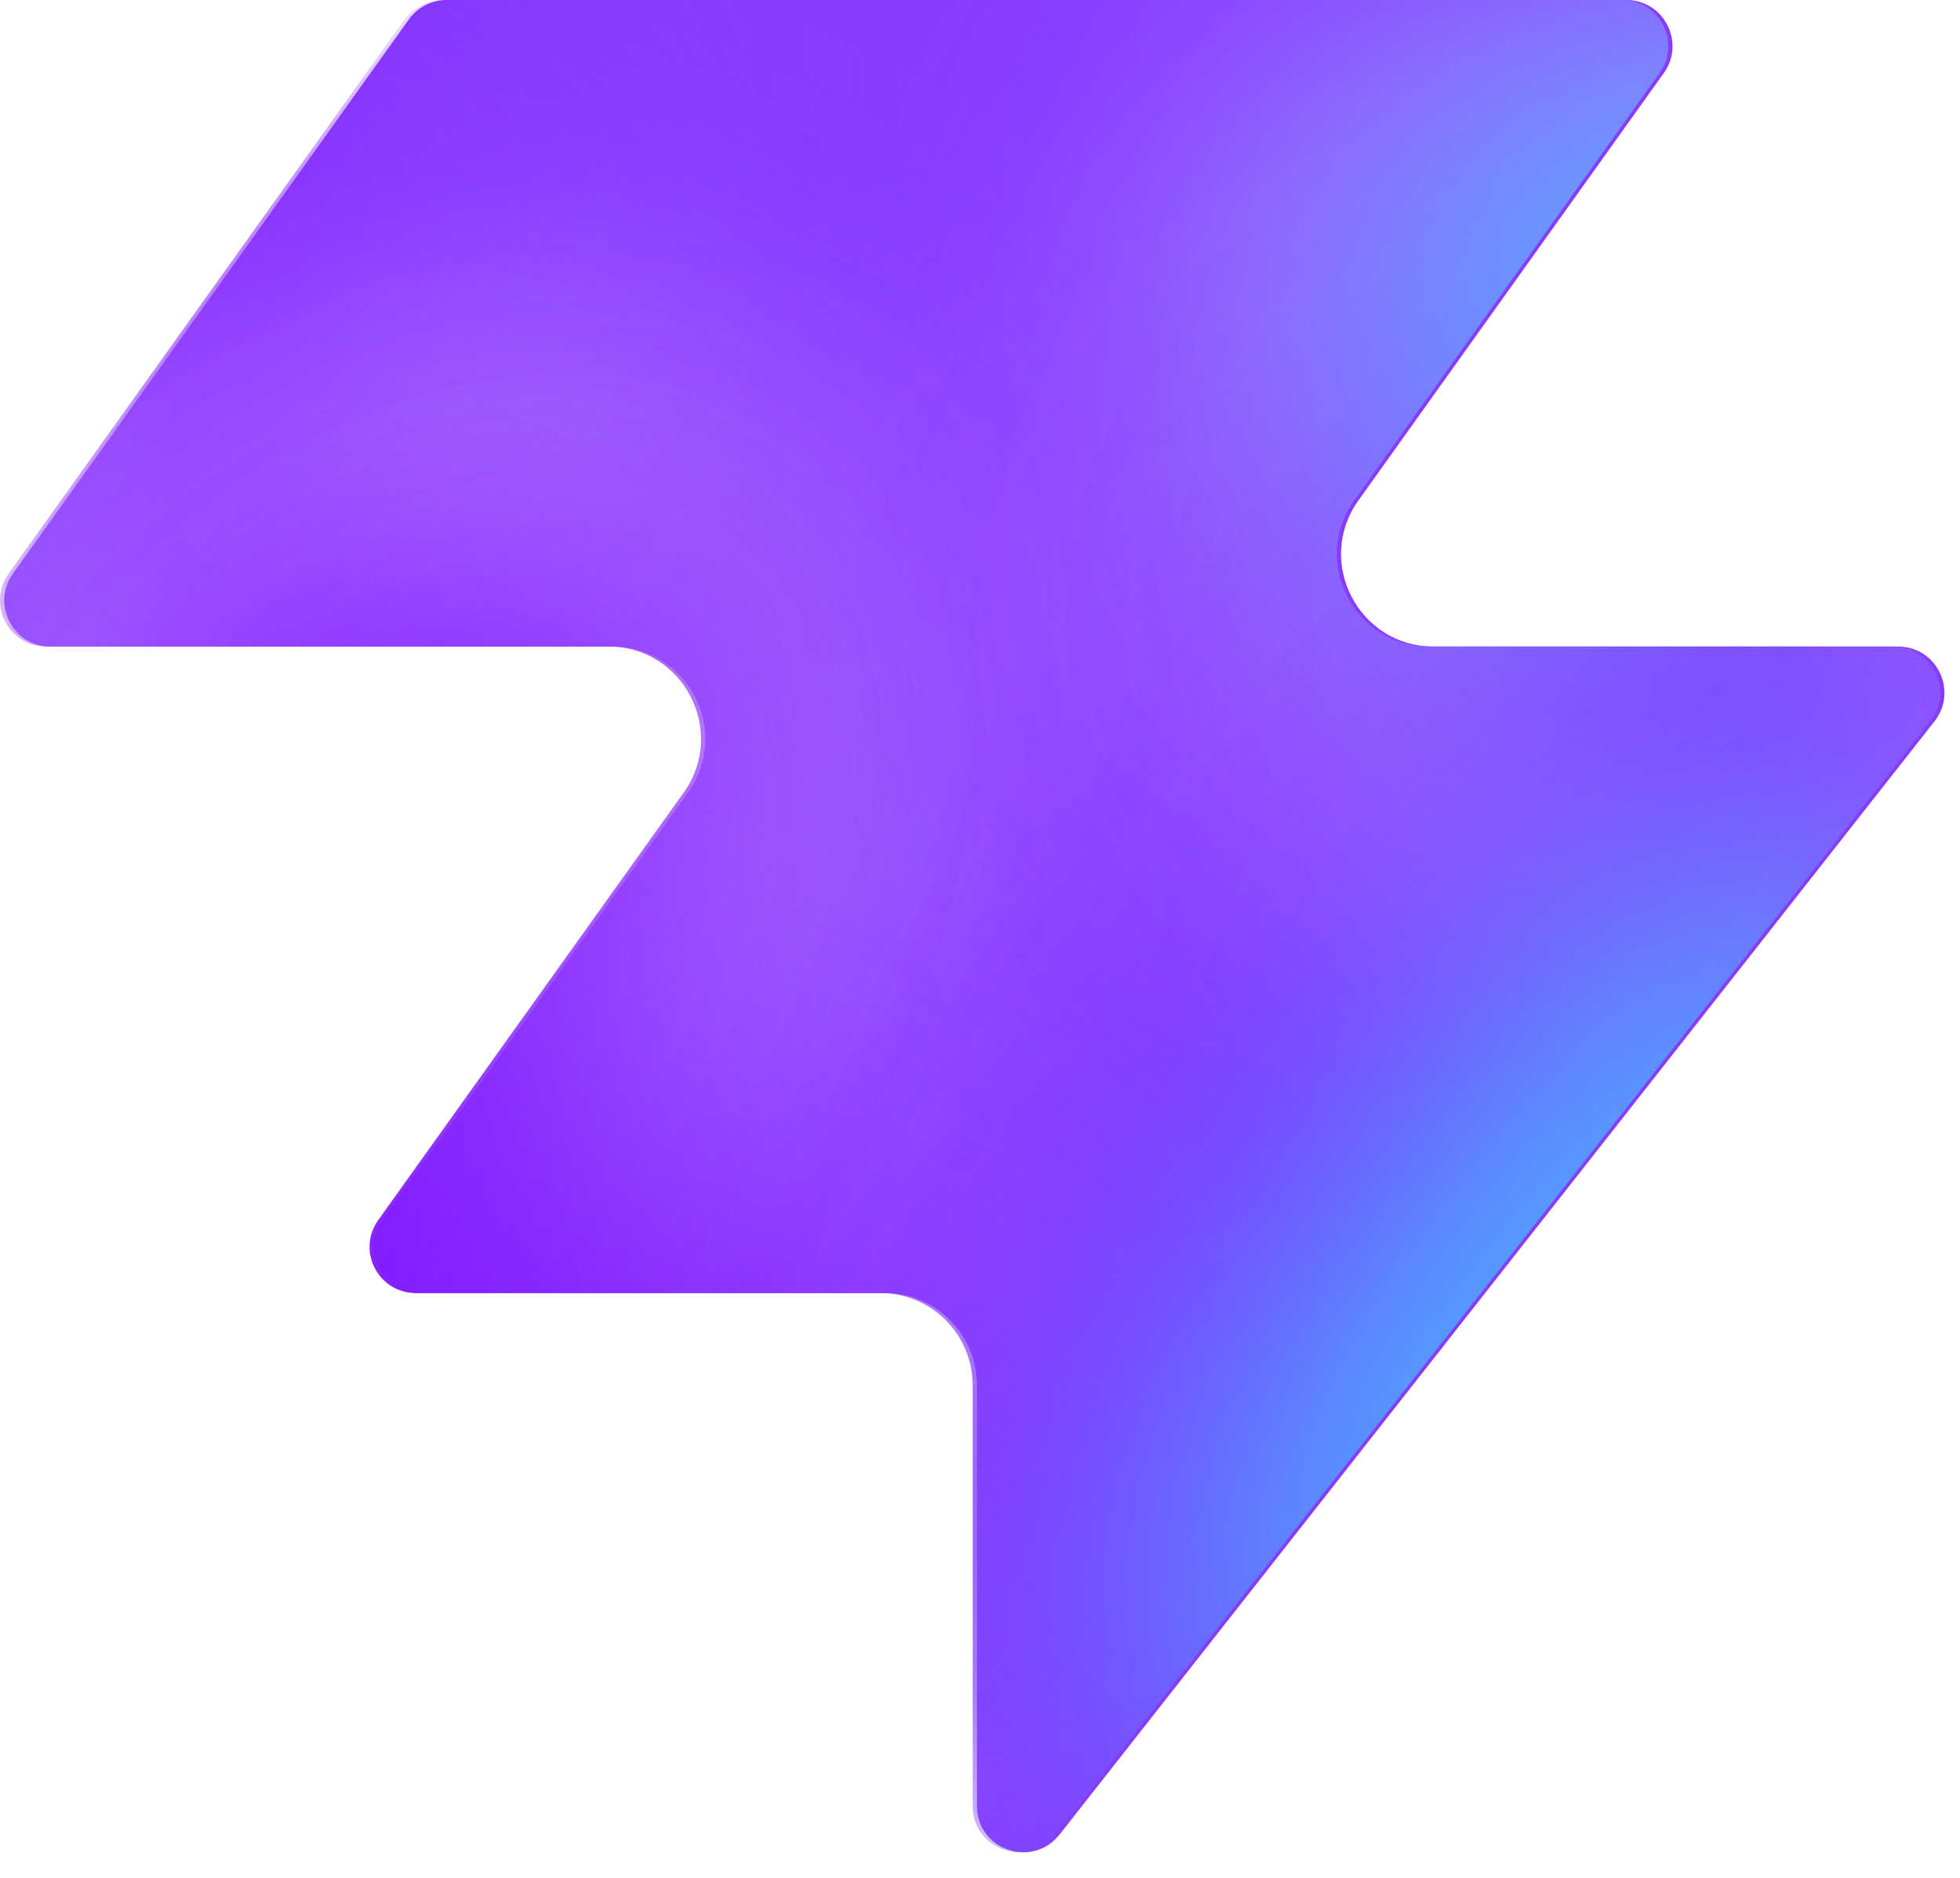
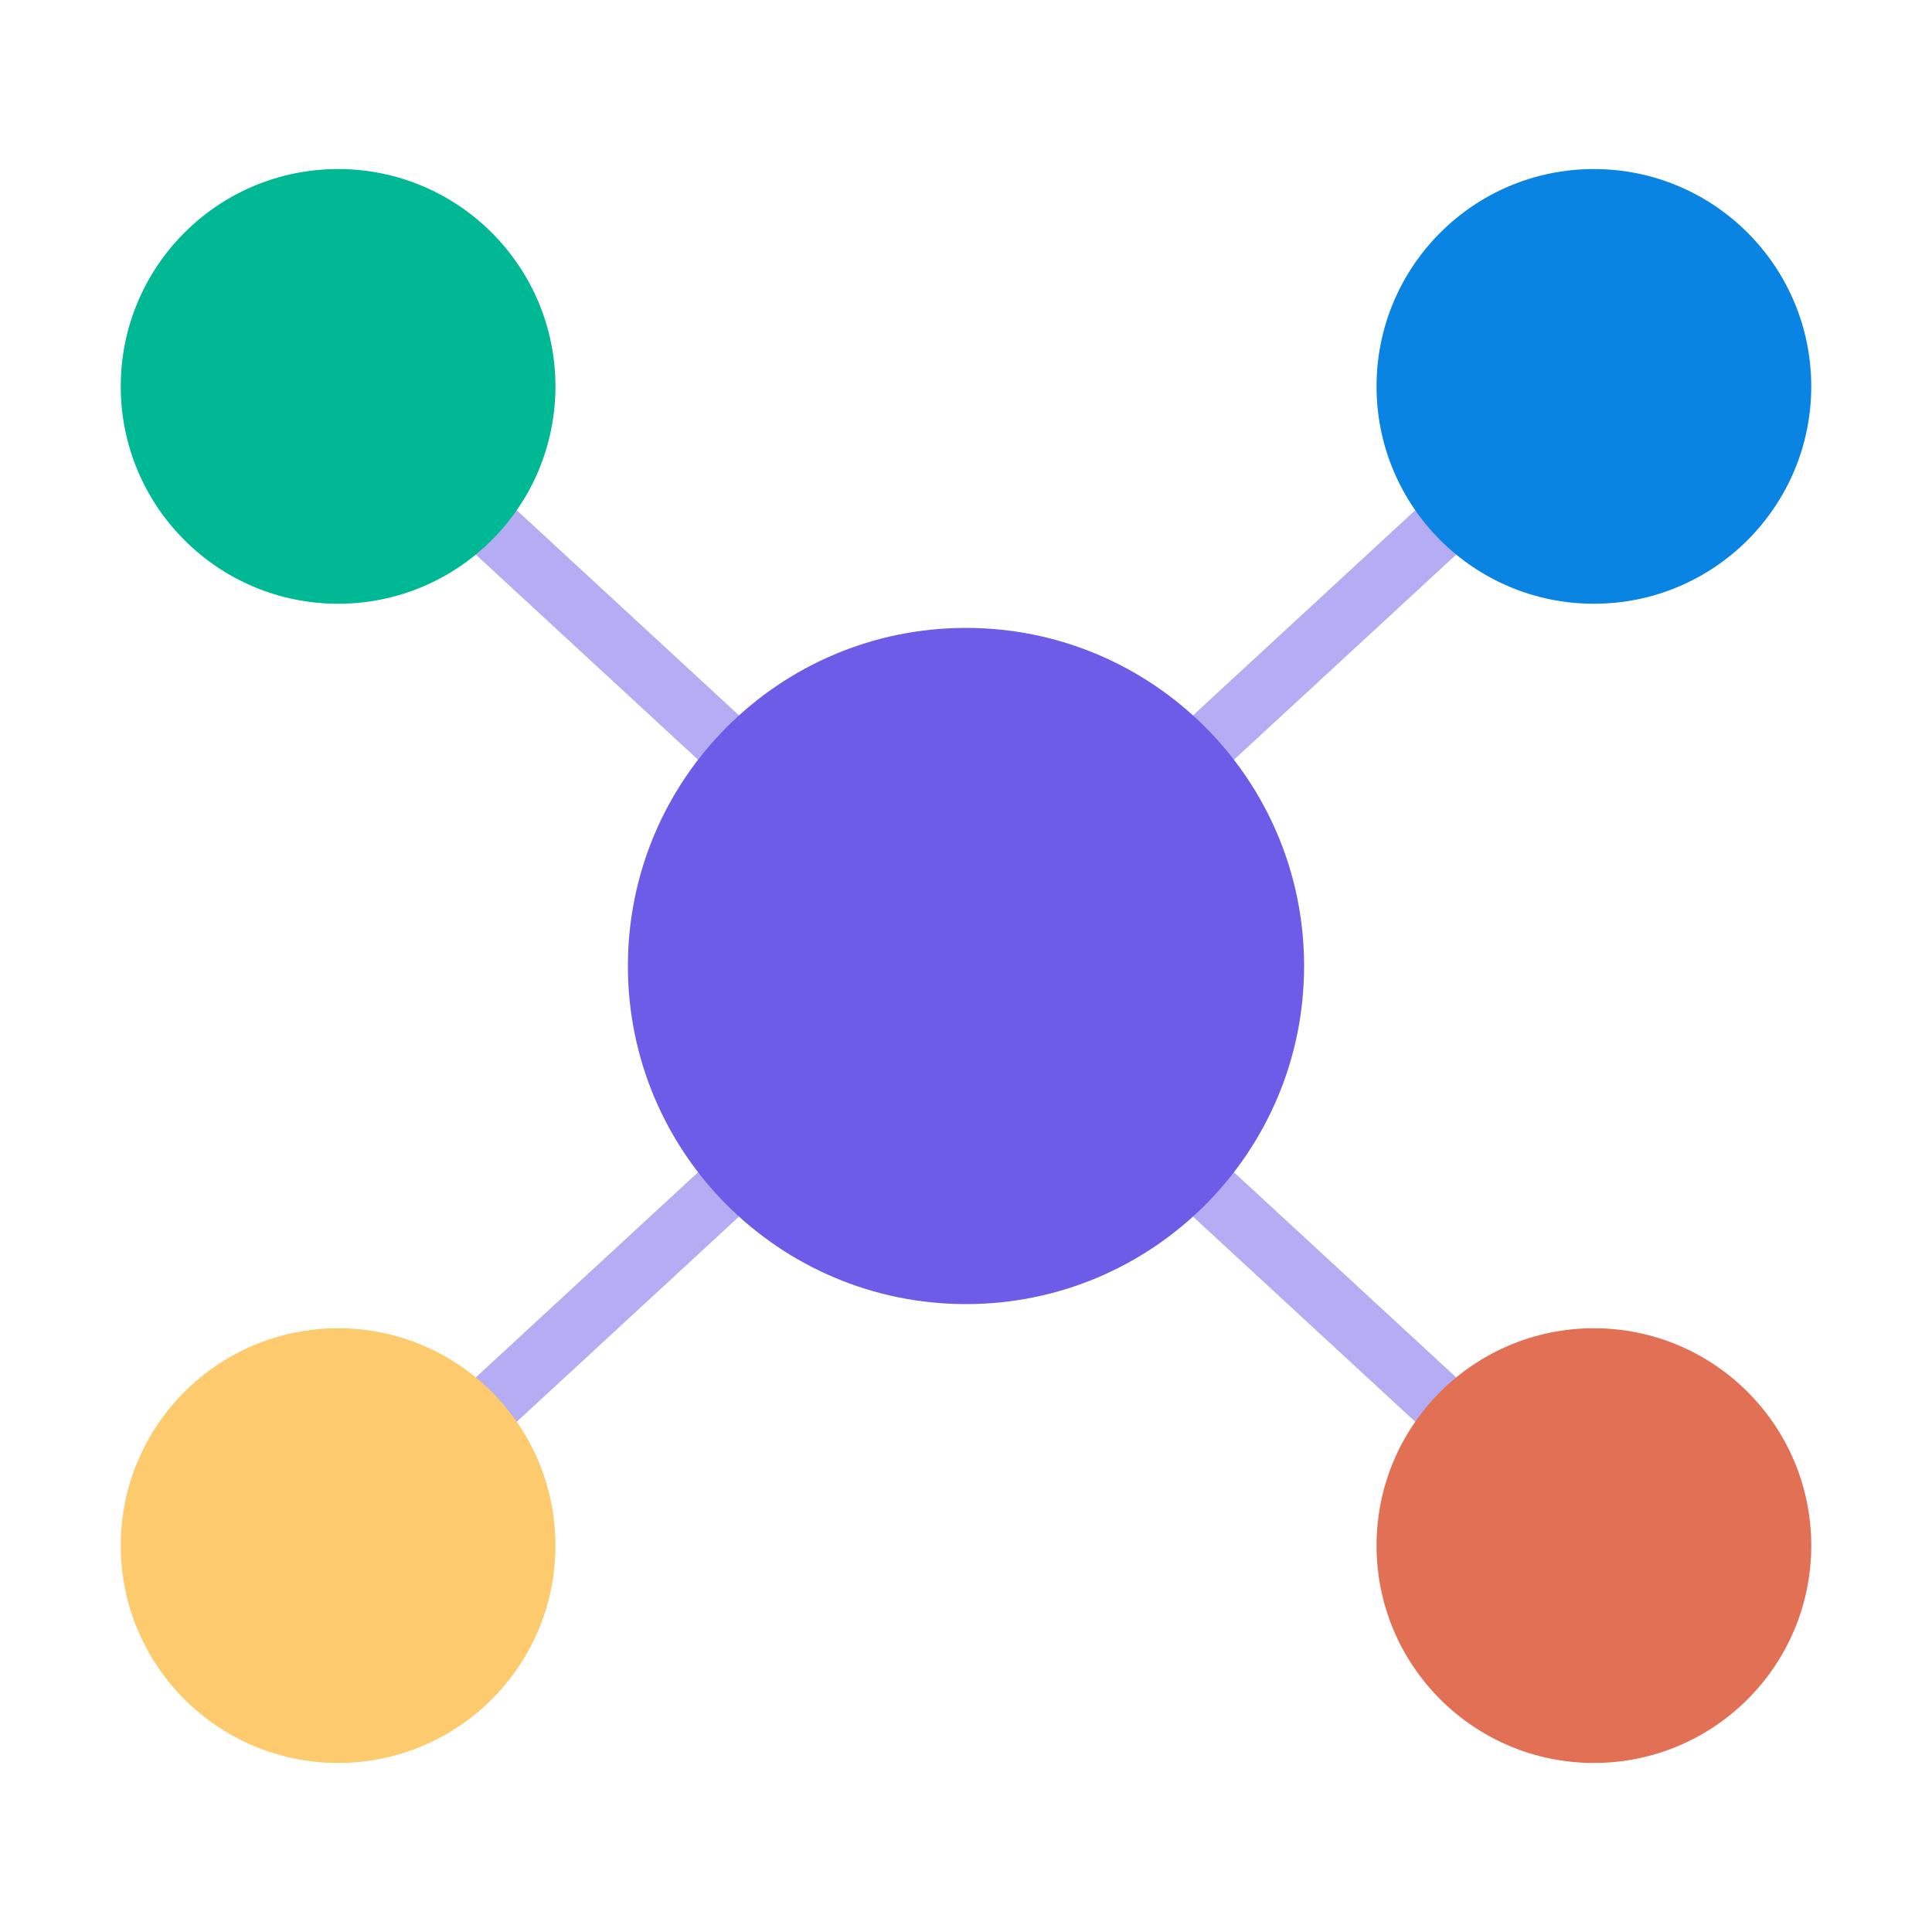
- <svg xmlns="http://www.w3.org/2000/svg" width="48" height="46" fill="none" viewBox="0 0 48 46">
-   <path fill="#863bff" d="M25.946 44.938c-.664.845-2.021.375-2.021-.698V33.937a2.26 2.26 0 0 0-2.262-2.262H10.287c-.92 0-1.456-1.04-.92-1.788l7.48-10.471c1.07-1.497 0-3.578-1.842-3.578H1.237c-.92 0-1.456-1.04-.92-1.788L10.013.474c.214-.297.556-.474.92-.474h28.894c.92 0 1.456 1.04.92 1.788l-7.48 10.471c-1.07 1.498 0 3.579 1.842 3.579h11.377c.943 0 1.473 1.088.89 1.83L25.947 44.94z" style="fill:#863bff;fill:color(display-p3 .525 .23 1);fill-opacity:1" />
-   <mask id="a" width="48" height="46" x="0" y="0" maskUnits="userSpaceOnUse" style="mask-type:alpha">
-     <path fill="#000" d="M25.842 44.938c-.664.844-2.021.375-2.021-.698V33.937a2.26 2.26 0 0 0-2.262-2.262H10.183c-.92 0-1.456-1.04-.92-1.788l7.48-10.471c1.07-1.498 0-3.579-1.842-3.579H1.133c-.92 0-1.456-1.04-.92-1.787L9.91.473c.214-.297.556-.474.92-.474h28.894c.92 0 1.456 1.04.92 1.788l-7.48 10.471c-1.07 1.498 0 3.578 1.842 3.578h11.377c.943 0 1.473 1.088.89 1.832L25.843 44.94z" style="fill:#000;fill-opacity:1" />
-   </mask>
-   <g mask="url(#a)">
-     <g filter="url(#b)">
-       <ellipse cx="5.508" cy="14.704" fill="#ede6ff" rx="5.508" ry="14.704" style="fill:#ede6ff;fill:color(display-p3 .927 .903 1);fill-opacity:1" transform="matrix(.00324 1 1 -.00324 -4.47 31.516)" />
-     </g>
-     <g filter="url(#c)">
-       <ellipse cx="10.399" cy="29.851" fill="#ede6ff" rx="10.399" ry="29.851" style="fill:#ede6ff;fill:color(display-p3 .927 .903 1);fill-opacity:1" transform="matrix(.00324 1 1 -.00324 -39.328 7.883)" />
-     </g>
-     <g filter="url(#d)">
-       <ellipse cx="5.508" cy="30.487" fill="#7e14ff" rx="5.508" ry="30.487" style="fill:#7e14ff;fill:color(display-p3 .492 .077 1);fill-opacity:1" transform="rotate(89.814 -25.913 -14.639)scale(1 -1)" />
-     </g>
-     <g filter="url(#e)">
-       <ellipse cx="5.508" cy="30.599" fill="#7e14ff" rx="5.508" ry="30.599" style="fill:#7e14ff;fill:color(display-p3 .492 .077 1);fill-opacity:1" transform="rotate(89.814 -32.644 -3.334)scale(1 -1)" />
-     </g>
-     <g filter="url(#f)">
-       <ellipse cx="5.508" cy="30.599" fill="#7e14ff" rx="5.508" ry="30.599" style="fill:#7e14ff;fill:color(display-p3 .492 .077 1);fill-opacity:1" transform="matrix(.00324 1 1 -.00324 -34.34 30.47)" />
-     </g>
-     <g filter="url(#g)">
-       <ellipse cx="14.072" cy="22.078" fill="#ede6ff" rx="14.072" ry="22.078" style="fill:#ede6ff;fill:color(display-p3 .927 .903 1);fill-opacity:1" transform="rotate(93.35 24.506 48.493)scale(-1 1)" />
-     </g>
-     <g filter="url(#h)">
-       <ellipse cx="3.47" cy="21.501" fill="#7e14ff" rx="3.47" ry="21.501" style="fill:#7e14ff;fill:color(display-p3 .492 .077 1);fill-opacity:1" transform="rotate(89.009 28.708 47.59)scale(-1 1)" />
-     </g>
-     <g filter="url(#i)">
-       <ellipse cx="3.47" cy="21.501" fill="#7e14ff" rx="3.47" ry="21.501" style="fill:#7e14ff;fill:color(display-p3 .492 .077 1);fill-opacity:1" transform="rotate(89.009 28.708 47.59)scale(-1 1)" />
-     </g>
-     <g filter="url(#j)">
-       <ellipse cx=".387" cy="8.972" fill="#7e14ff" rx="4.407" ry="29.108" style="fill:#7e14ff;fill:color(display-p3 .492 .077 1);fill-opacity:1" transform="rotate(39.51 .387 8.972)" />
-     </g>
-     <g filter="url(#k)">
-       <ellipse cx="47.523" cy="-6.092" fill="#7e14ff" rx="4.407" ry="29.108" style="fill:#7e14ff;fill:color(display-p3 .492 .077 1);fill-opacity:1" transform="rotate(37.892 47.523 -6.092)" />
-     </g>
-     <g filter="url(#l)">
-       <ellipse cx="41.412" cy="6.333" fill="#47bfff" rx="5.971" ry="9.665" style="fill:#47bfff;fill:color(display-p3 .28 .748 1);fill-opacity:1" transform="rotate(37.892 41.412 6.333)" />
-     </g>
-     <g filter="url(#m)">
-       <ellipse cx="-1.879" cy="38.332" fill="#7e14ff" rx="4.407" ry="29.108" style="fill:#7e14ff;fill:color(display-p3 .492 .077 1);fill-opacity:1" transform="rotate(37.892 -1.88 38.332)" />
-     </g>
-     <g filter="url(#n)">
-       <ellipse cx="-1.879" cy="38.332" fill="#7e14ff" rx="4.407" ry="29.108" style="fill:#7e14ff;fill:color(display-p3 .492 .077 1);fill-opacity:1" transform="rotate(37.892 -1.88 38.332)" />
-     </g>
-     <g filter="url(#o)">
-       <ellipse cx="35.651" cy="29.907" fill="#7e14ff" rx="4.407" ry="29.108" style="fill:#7e14ff;fill:color(display-p3 .492 .077 1);fill-opacity:1" transform="rotate(37.892 35.651 29.907)" />
-     </g>
-     <g filter="url(#p)">
-       <ellipse cx="38.418" cy="32.4" fill="#47bfff" rx="5.971" ry="15.297" style="fill:#47bfff;fill:color(display-p3 .28 .748 1);fill-opacity:1" transform="rotate(37.892 38.418 32.4)" />
-     </g>
-   </g>
-   <defs>
-     <filter id="b" width="60.045" height="41.654" x="-19.77" y="16.149" color-interpolation-filters="sRGB" filterUnits="userSpaceOnUse">
-       <feFlood flood-opacity="0" result="BackgroundImageFix" />
-       <feBlend in="SourceGraphic" in2="BackgroundImageFix" result="shape" />
-       <feGaussianBlur result="effect1_foregroundBlur_2002_17158" stdDeviation="7.659" />
-     </filter>
-     <filter id="c" width="90.34" height="51.437" x="-54.613" y="-7.533" color-interpolation-filters="sRGB" filterUnits="userSpaceOnUse">
-       <feFlood flood-opacity="0" result="BackgroundImageFix" />
-       <feBlend in="SourceGraphic" in2="BackgroundImageFix" result="shape" />
-       <feGaussianBlur result="effect1_foregroundBlur_2002_17158" stdDeviation="7.659" />
-     </filter>
-     <filter id="d" width="79.355" height="29.4" x="-49.64" y="2.03" color-interpolation-filters="sRGB" filterUnits="userSpaceOnUse">
-       <feFlood flood-opacity="0" result="BackgroundImageFix" />
-       <feBlend in="SourceGraphic" in2="BackgroundImageFix" result="shape" />
-       <feGaussianBlur result="effect1_foregroundBlur_2002_17158" stdDeviation="4.596" />
-     </filter>
-     <filter id="e" width="79.579" height="29.4" x="-45.045" y="20.029" color-interpolation-filters="sRGB" filterUnits="userSpaceOnUse">
-       <feFlood flood-opacity="0" result="BackgroundImageFix" />
-       <feBlend in="SourceGraphic" in2="BackgroundImageFix" result="shape" />
-       <feGaussianBlur result="effect1_foregroundBlur_2002_17158" stdDeviation="4.596" />
-     </filter>
-     <filter id="f" width="79.579" height="29.4" x="-43.513" y="21.178" color-interpolation-filters="sRGB" filterUnits="userSpaceOnUse">
-       <feFlood flood-opacity="0" result="BackgroundImageFix" />
-       <feBlend in="SourceGraphic" in2="BackgroundImageFix" result="shape" />
-       <feGaussianBlur result="effect1_foregroundBlur_2002_17158" stdDeviation="4.596" />
-     </filter>
-     <filter id="g" width="74.749" height="58.852" x="15.756" y="-17.901" color-interpolation-filters="sRGB" filterUnits="userSpaceOnUse">
-       <feFlood flood-opacity="0" result="BackgroundImageFix" />
-       <feBlend in="SourceGraphic" in2="BackgroundImageFix" result="shape" />
-       <feGaussianBlur result="effect1_foregroundBlur_2002_17158" stdDeviation="7.659" />
-     </filter>
-     <filter id="h" width="61.377" height="25.362" x="23.548" y="2.284" color-interpolation-filters="sRGB" filterUnits="userSpaceOnUse">
-       <feFlood flood-opacity="0" result="BackgroundImageFix" />
-       <feBlend in="SourceGraphic" in2="BackgroundImageFix" result="shape" />
-       <feGaussianBlur result="effect1_foregroundBlur_2002_17158" stdDeviation="4.596" />
-     </filter>
-     <filter id="i" width="61.377" height="25.362" x="23.548" y="2.284" color-interpolation-filters="sRGB" filterUnits="userSpaceOnUse">
-       <feFlood flood-opacity="0" result="BackgroundImageFix" />
-       <feBlend in="SourceGraphic" in2="BackgroundImageFix" result="shape" />
-       <feGaussianBlur result="effect1_foregroundBlur_2002_17158" stdDeviation="4.596" />
-     </filter>
-     <filter id="j" width="56.045" height="63.649" x="-27.636" y="-22.853" color-interpolation-filters="sRGB" filterUnits="userSpaceOnUse">
-       <feFlood flood-opacity="0" result="BackgroundImageFix" />
-       <feBlend in="SourceGraphic" in2="BackgroundImageFix" result="shape" />
-       <feGaussianBlur result="effect1_foregroundBlur_2002_17158" stdDeviation="4.596" />
-     </filter>
-     <filter id="k" width="54.814" height="64.646" x="20.116" y="-38.415" color-interpolation-filters="sRGB" filterUnits="userSpaceOnUse">
-       <feFlood flood-opacity="0" result="BackgroundImageFix" />
-       <feBlend in="SourceGraphic" in2="BackgroundImageFix" result="shape" />
-       <feGaussianBlur result="effect1_foregroundBlur_2002_17158" stdDeviation="4.596" />
-     </filter>
-     <filter id="l" width="33.541" height="35.313" x="24.641" y="-11.323" color-interpolation-filters="sRGB" filterUnits="userSpaceOnUse">
-       <feFlood flood-opacity="0" result="BackgroundImageFix" />
-       <feBlend in="SourceGraphic" in2="BackgroundImageFix" result="shape" />
-       <feGaussianBlur result="effect1_foregroundBlur_2002_17158" stdDeviation="4.596" />
-     </filter>
-     <filter id="m" width="54.814" height="64.646" x="-29.286" y="6.009" color-interpolation-filters="sRGB" filterUnits="userSpaceOnUse">
-       <feFlood flood-opacity="0" result="BackgroundImageFix" />
-       <feBlend in="SourceGraphic" in2="BackgroundImageFix" result="shape" />
-       <feGaussianBlur result="effect1_foregroundBlur_2002_17158" stdDeviation="4.596" />
-     </filter>
-     <filter id="n" width="54.814" height="64.646" x="-29.286" y="6.009" color-interpolation-filters="sRGB" filterUnits="userSpaceOnUse">
-       <feFlood flood-opacity="0" result="BackgroundImageFix" />
-       <feBlend in="SourceGraphic" in2="BackgroundImageFix" result="shape" />
-       <feGaussianBlur result="effect1_foregroundBlur_2002_17158" stdDeviation="4.596" />
-     </filter>
-     <filter id="o" width="54.814" height="64.646" x="8.244" y="-2.416" color-interpolation-filters="sRGB" filterUnits="userSpaceOnUse">
-       <feFlood flood-opacity="0" result="BackgroundImageFix" />
-       <feBlend in="SourceGraphic" in2="BackgroundImageFix" result="shape" />
-       <feGaussianBlur result="effect1_foregroundBlur_2002_17158" stdDeviation="4.596" />
-     </filter>
-     <filter id="p" width="39.409" height="43.623" x="18.713" y="10.588" color-interpolation-filters="sRGB" filterUnits="userSpaceOnUse">
-       <feFlood flood-opacity="0" result="BackgroundImageFix" />
-       <feBlend in="SourceGraphic" in2="BackgroundImageFix" result="shape" />
-       <feGaussianBlur result="effect1_foregroundBlur_2002_17158" stdDeviation="4.596" />
-     </filter>
-   </defs>
+ <svg xmlns="http://www.w3.org/2000/svg" width="64" height="64" viewBox="-40 -40 80 80">
+   <line x1="0" y1="0" x2="-26" y2="-24" stroke="#6C5CE7" stroke-width="2.5" opacity="0.5" />
+   <line x1="0" y1="0" x2="26" y2="-24" stroke="#6C5CE7" stroke-width="2.5" opacity="0.5" />
+   <line x1="0" y1="0" x2="-26" y2="24" stroke="#6C5CE7" stroke-width="2.5" opacity="0.5" />
+   <line x1="0" y1="0" x2="26" y2="24" stroke="#6C5CE7" stroke-width="2.5" opacity="0.5" />
+   <circle cx="-26" cy="-24" r="9" fill="#00B894" />
+   <circle cx="26" cy="-24" r="9" fill="#0984E3" />
+   <circle cx="-26" cy="24" r="9" fill="#FDCB6E" />
+   <circle cx="26" cy="24" r="9" fill="#E17055" />
+   <circle cx="0" cy="0" r="14" fill="#6C5CE7" />
</svg>
